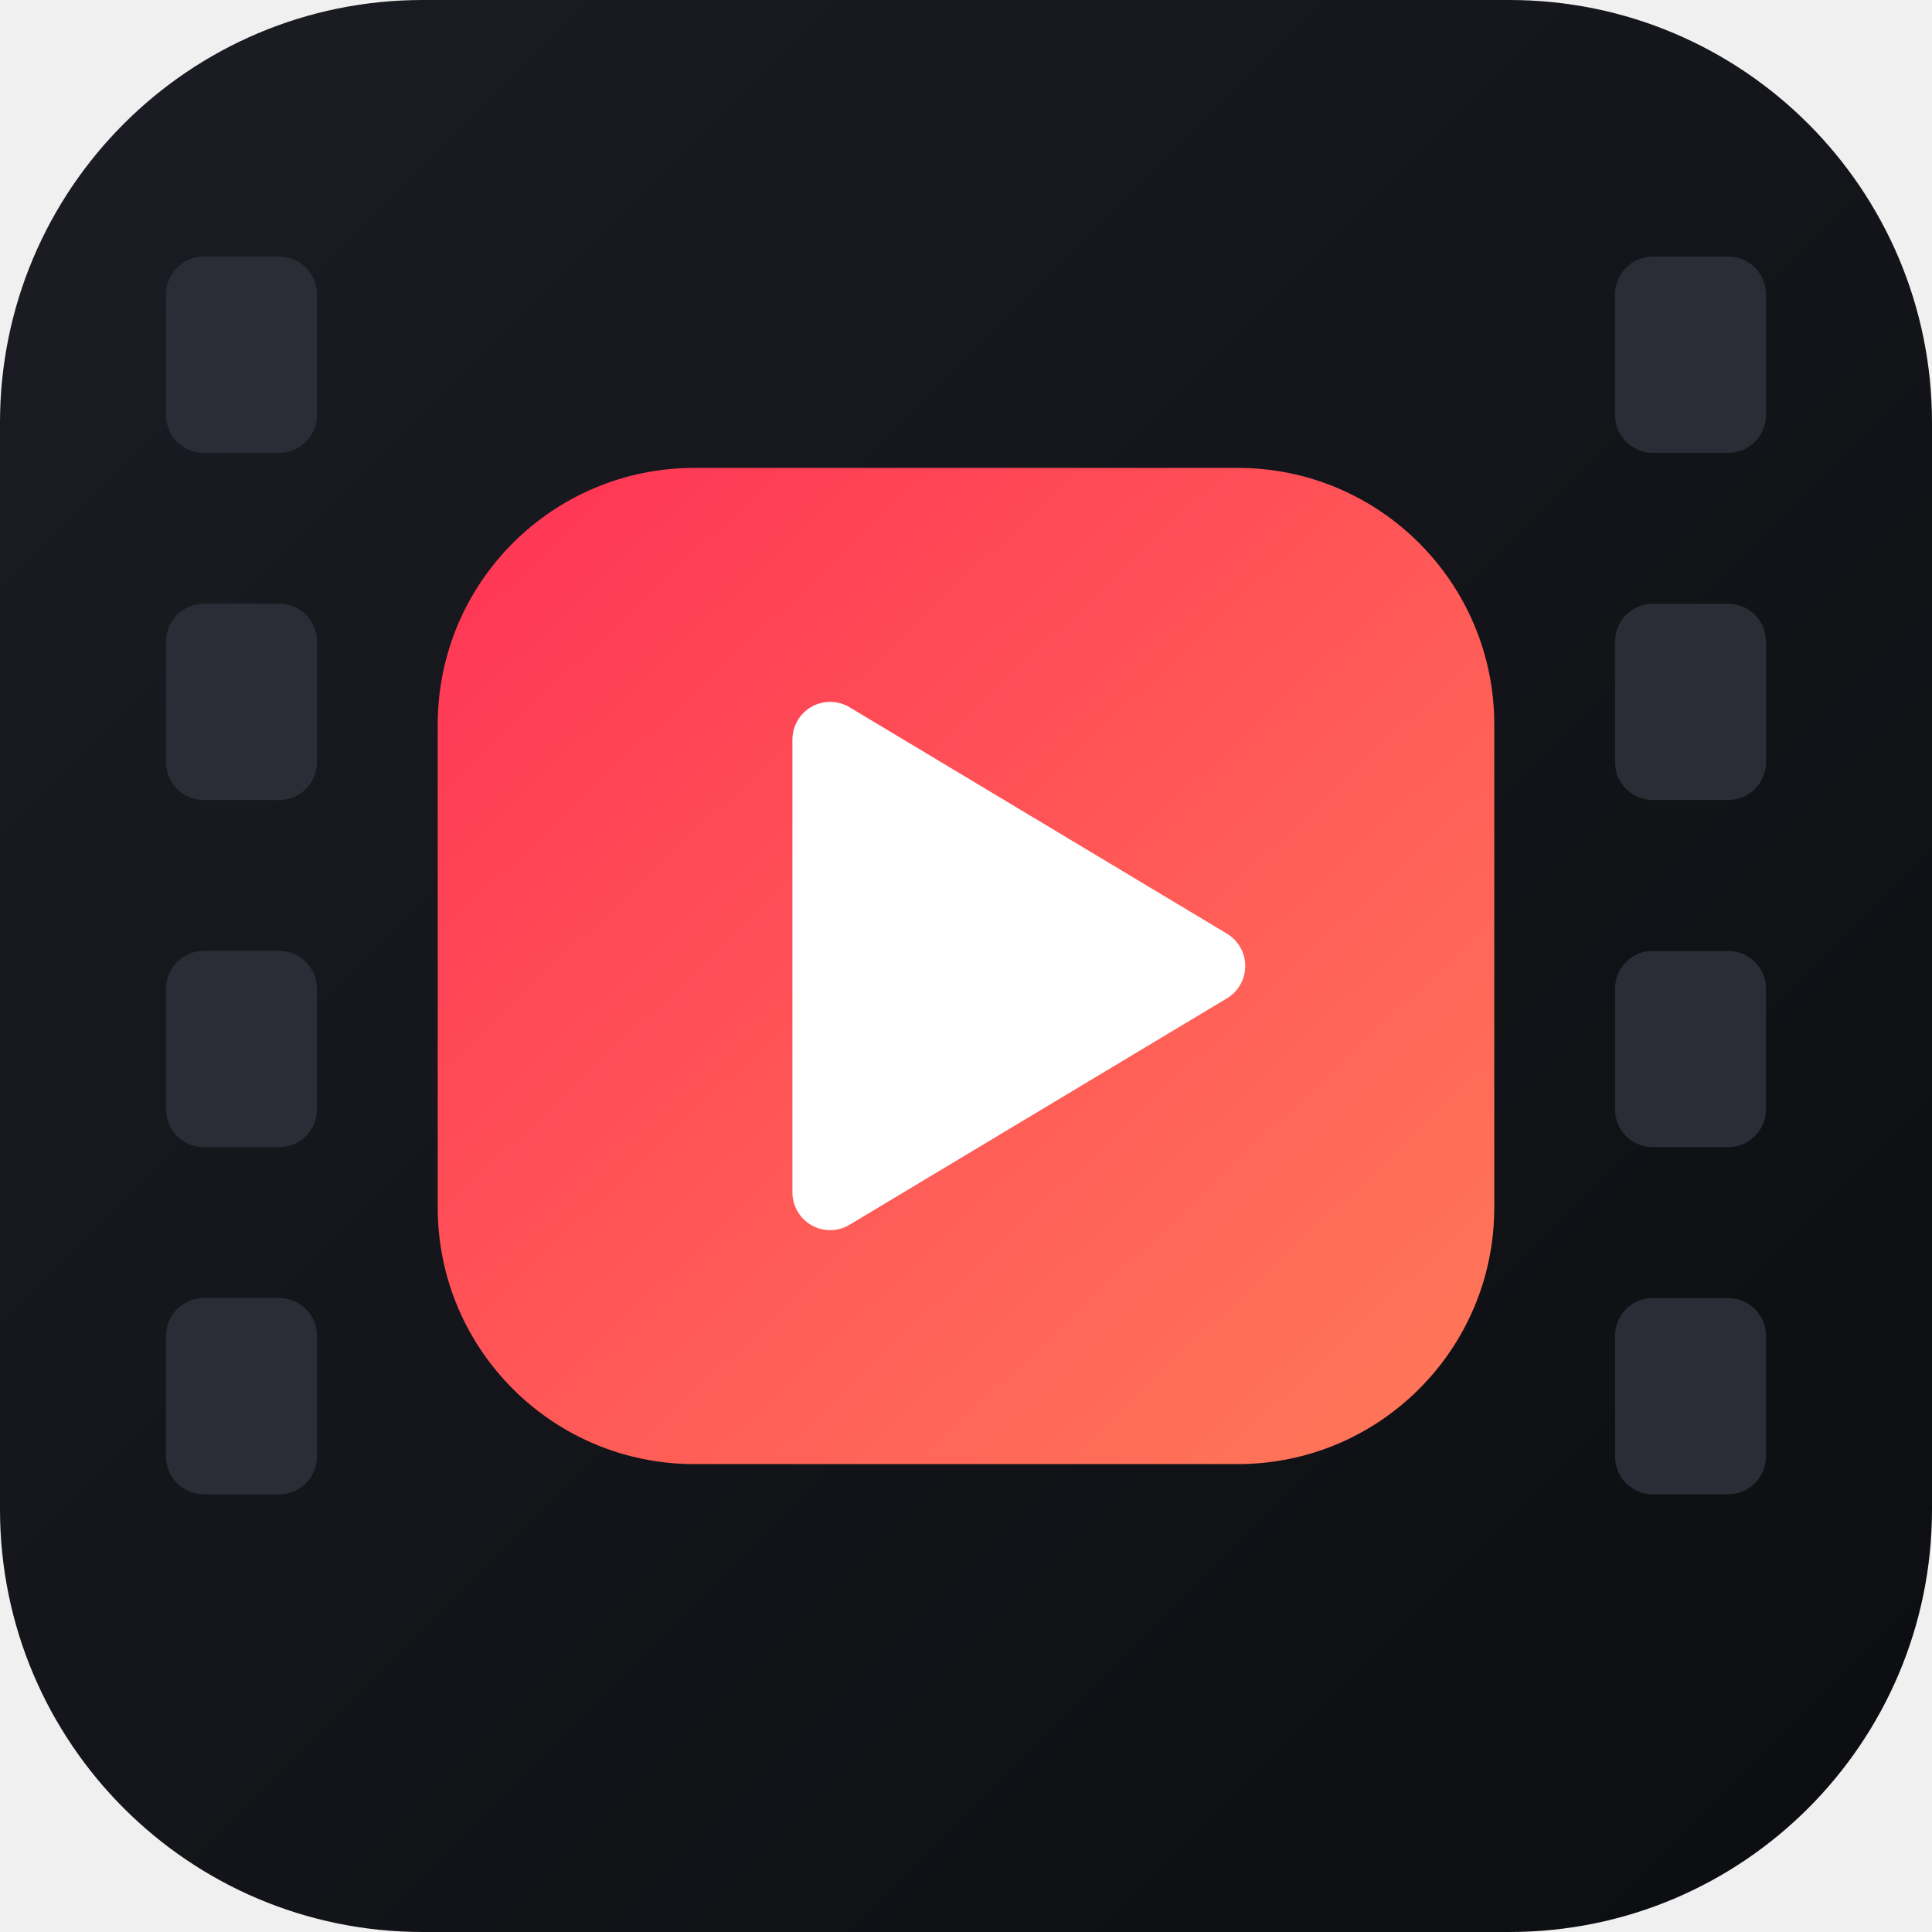
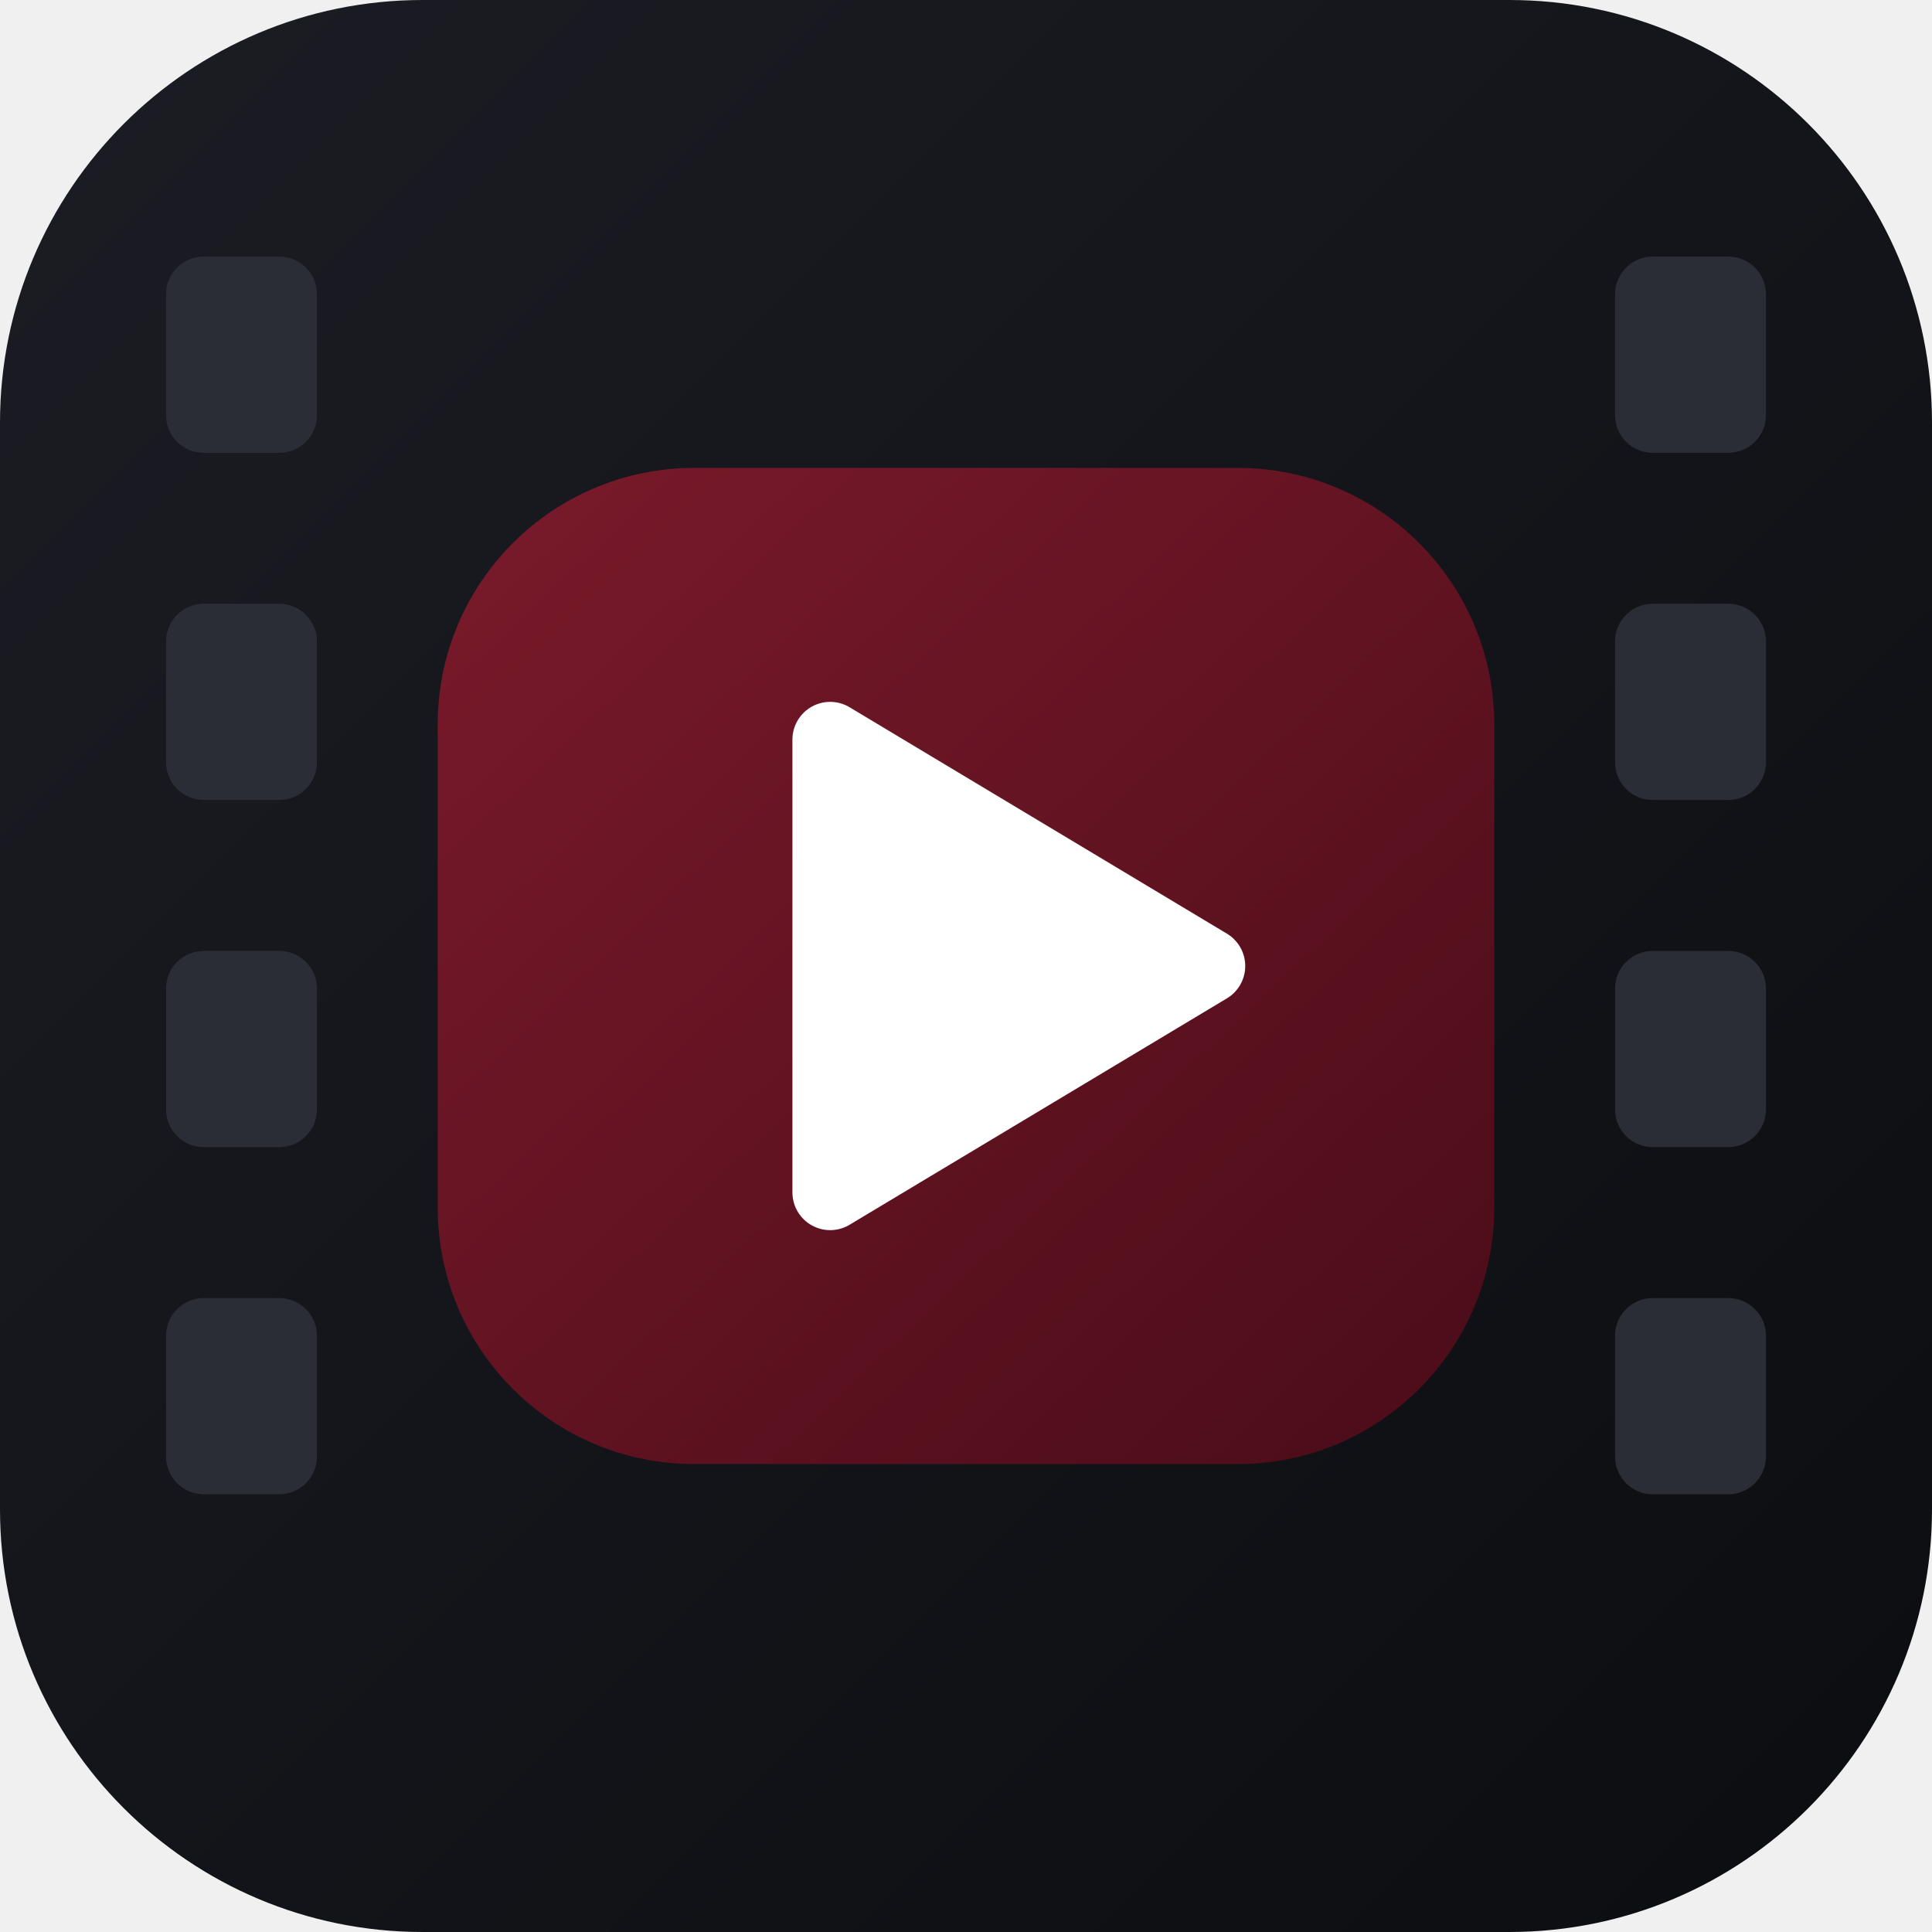
<svg xmlns="http://www.w3.org/2000/svg" viewBox="0 0 256 256" width="256" height="256">
  <defs>
    <linearGradient id="bg" x1="0" y1="0" x2="1" y2="1">
      <stop offset="0" stop-color="#1c1d24" />
      <stop offset="1" stop-color="#0c0d10" />
    </linearGradient>
    <linearGradient id="disc" x1="0" y1="0" x2="1" y2="1">
-       <stop offset="0" stop-color="#ff3355" />
-       <stop offset="1" stop-color="#ff7a59" />
+       <stop offset="0" stop-color="#7a1a2b" />
+       <stop offset="1" stop-color="#4a0c18" />
    </linearGradient>
  </defs>
  <rect width="256" height="256" rx="56" fill="url(#bg)" />
  <g fill="#2b2d36">
    <rect x="22" y="34" width="20" height="26" rx="5" />
    <rect x="22" y="80" width="20" height="26" rx="5" />
    <rect x="22" y="126" width="20" height="26" rx="5" />
    <rect x="22" y="172" width="20" height="26" rx="5" />
    <rect x="214" y="34" width="20" height="26" rx="5" />
    <rect x="214" y="80" width="20" height="26" rx="5" />
    <rect x="214" y="126" width="20" height="26" rx="5" />
    <rect x="214" y="172" width="20" height="26" rx="5" />
  </g>
  <rect x="58" y="62" width="140" height="132" rx="34" fill="url(#disc)" />
  <path d="M110 98 L110 158 L160 128 Z" fill="#ffffff" stroke="#ffffff" stroke-width="10" stroke-linejoin="round" />
</svg>
